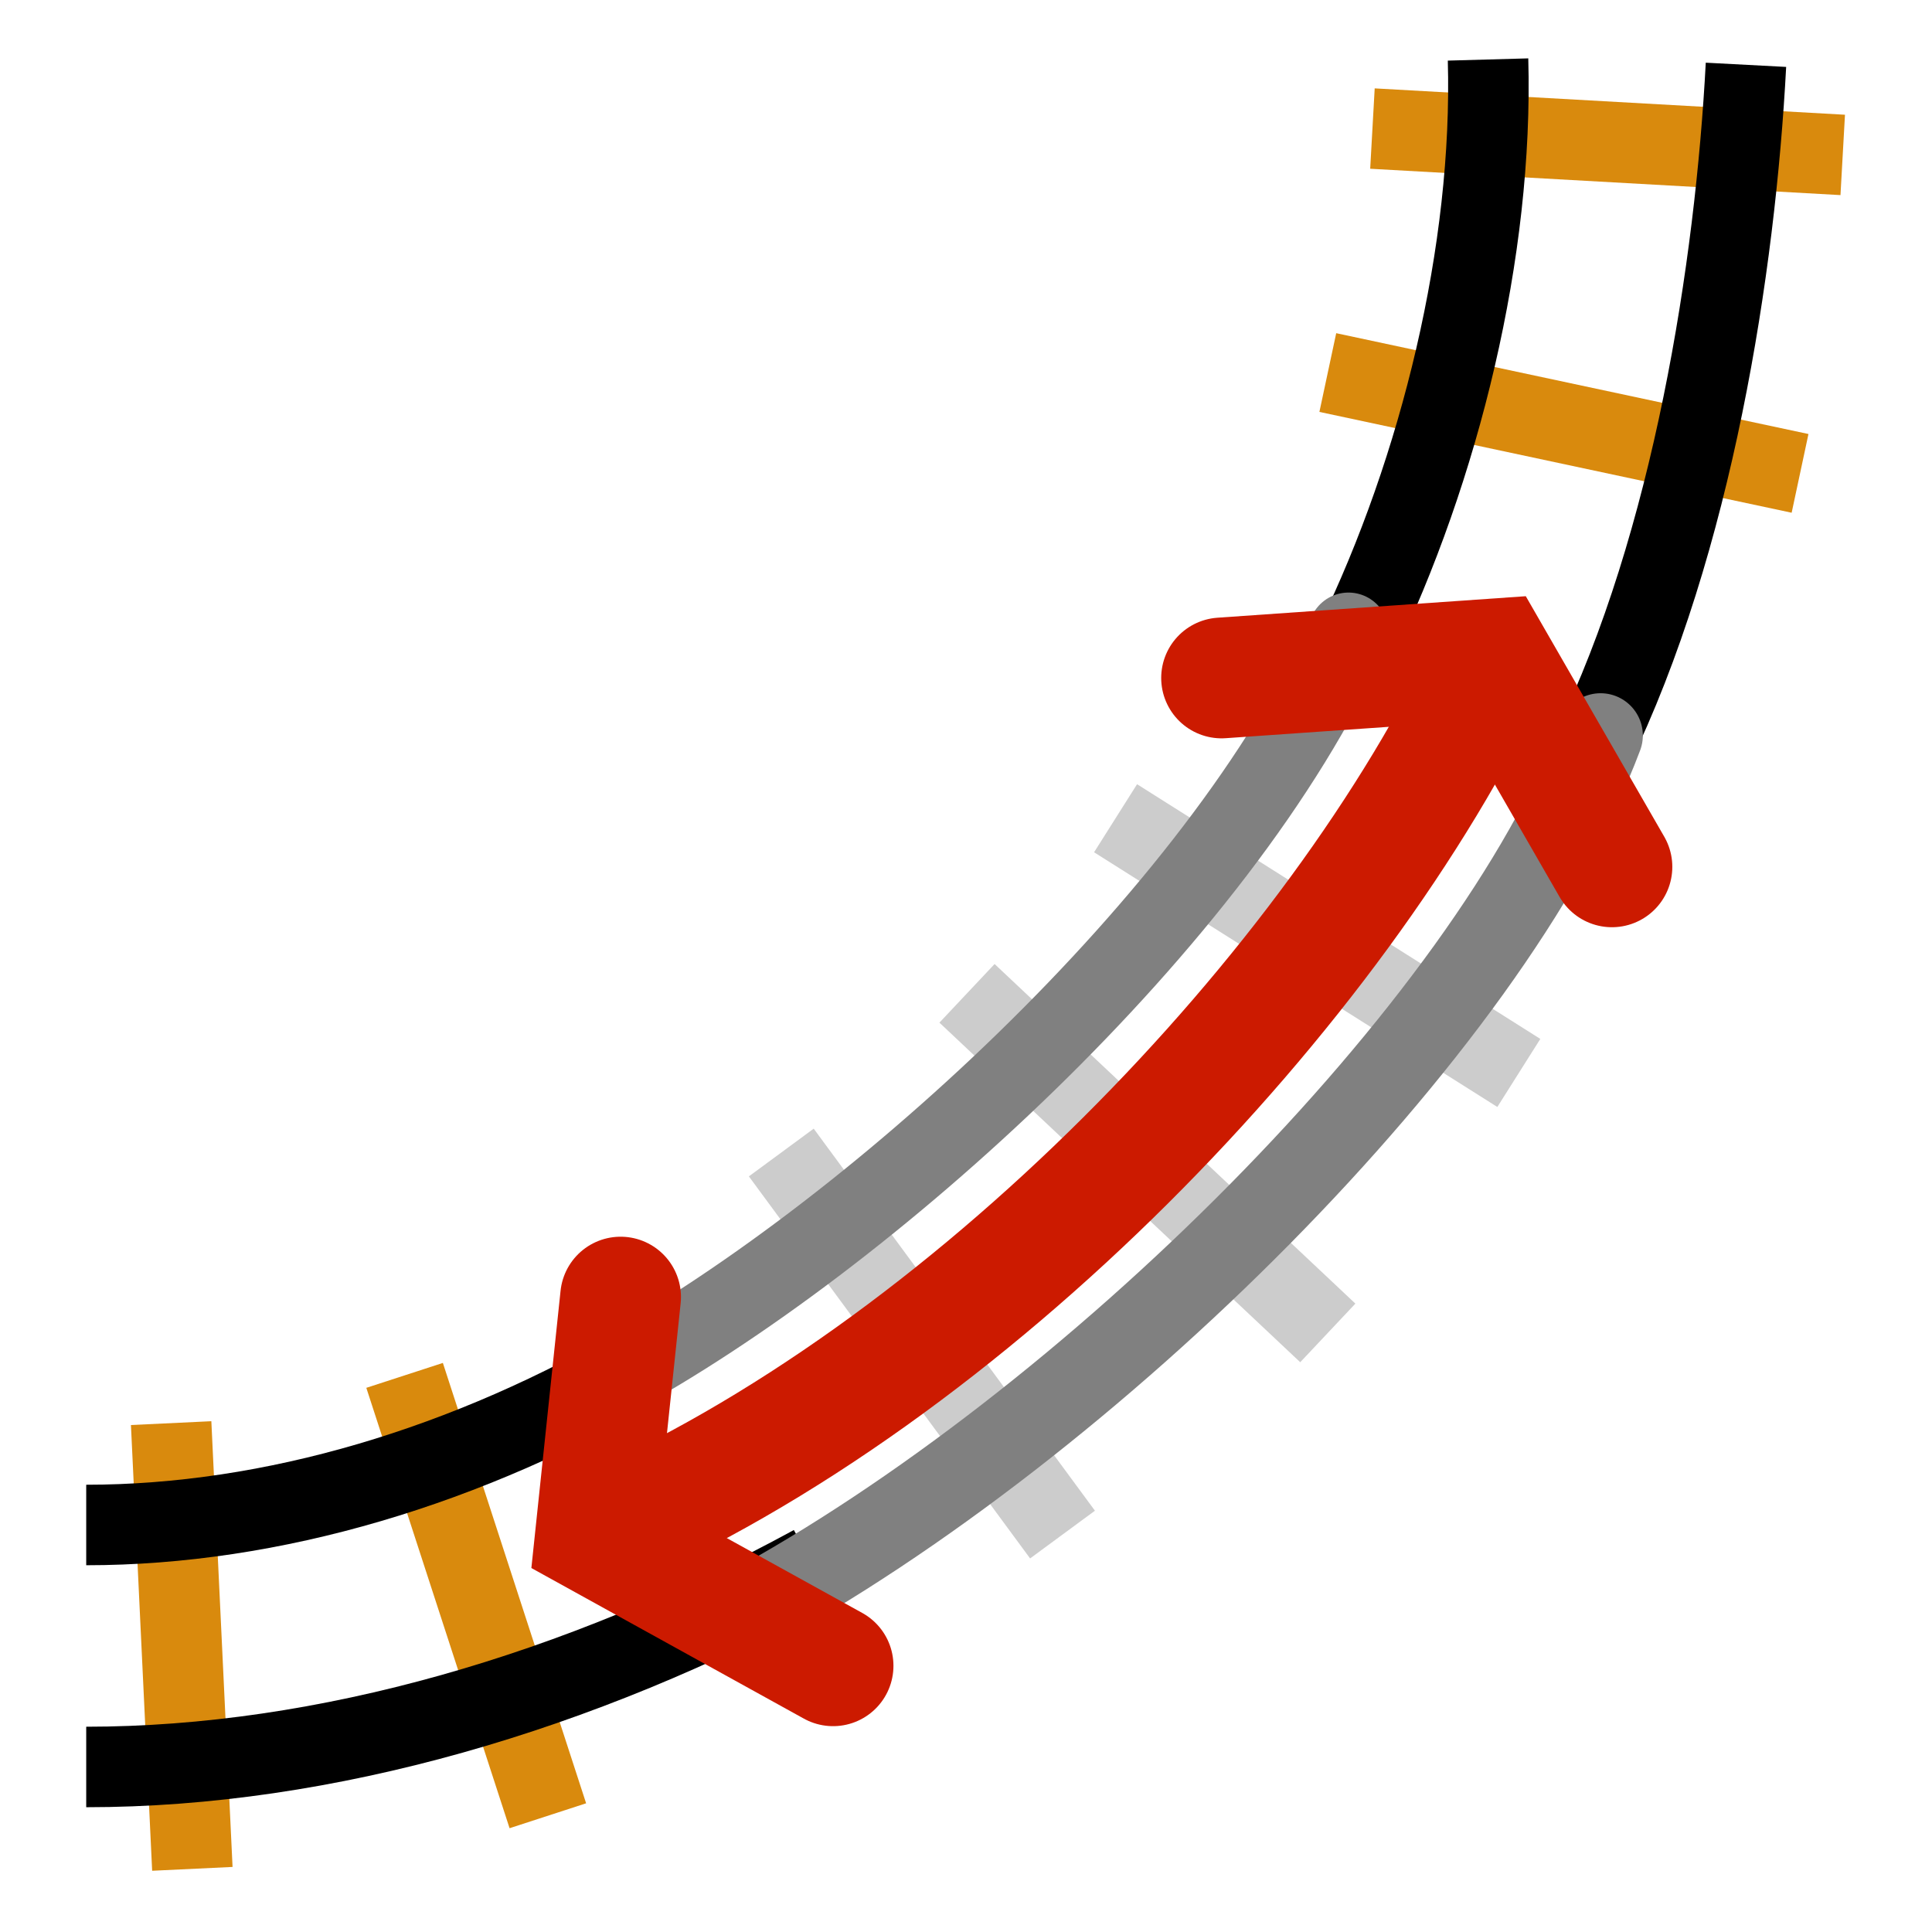
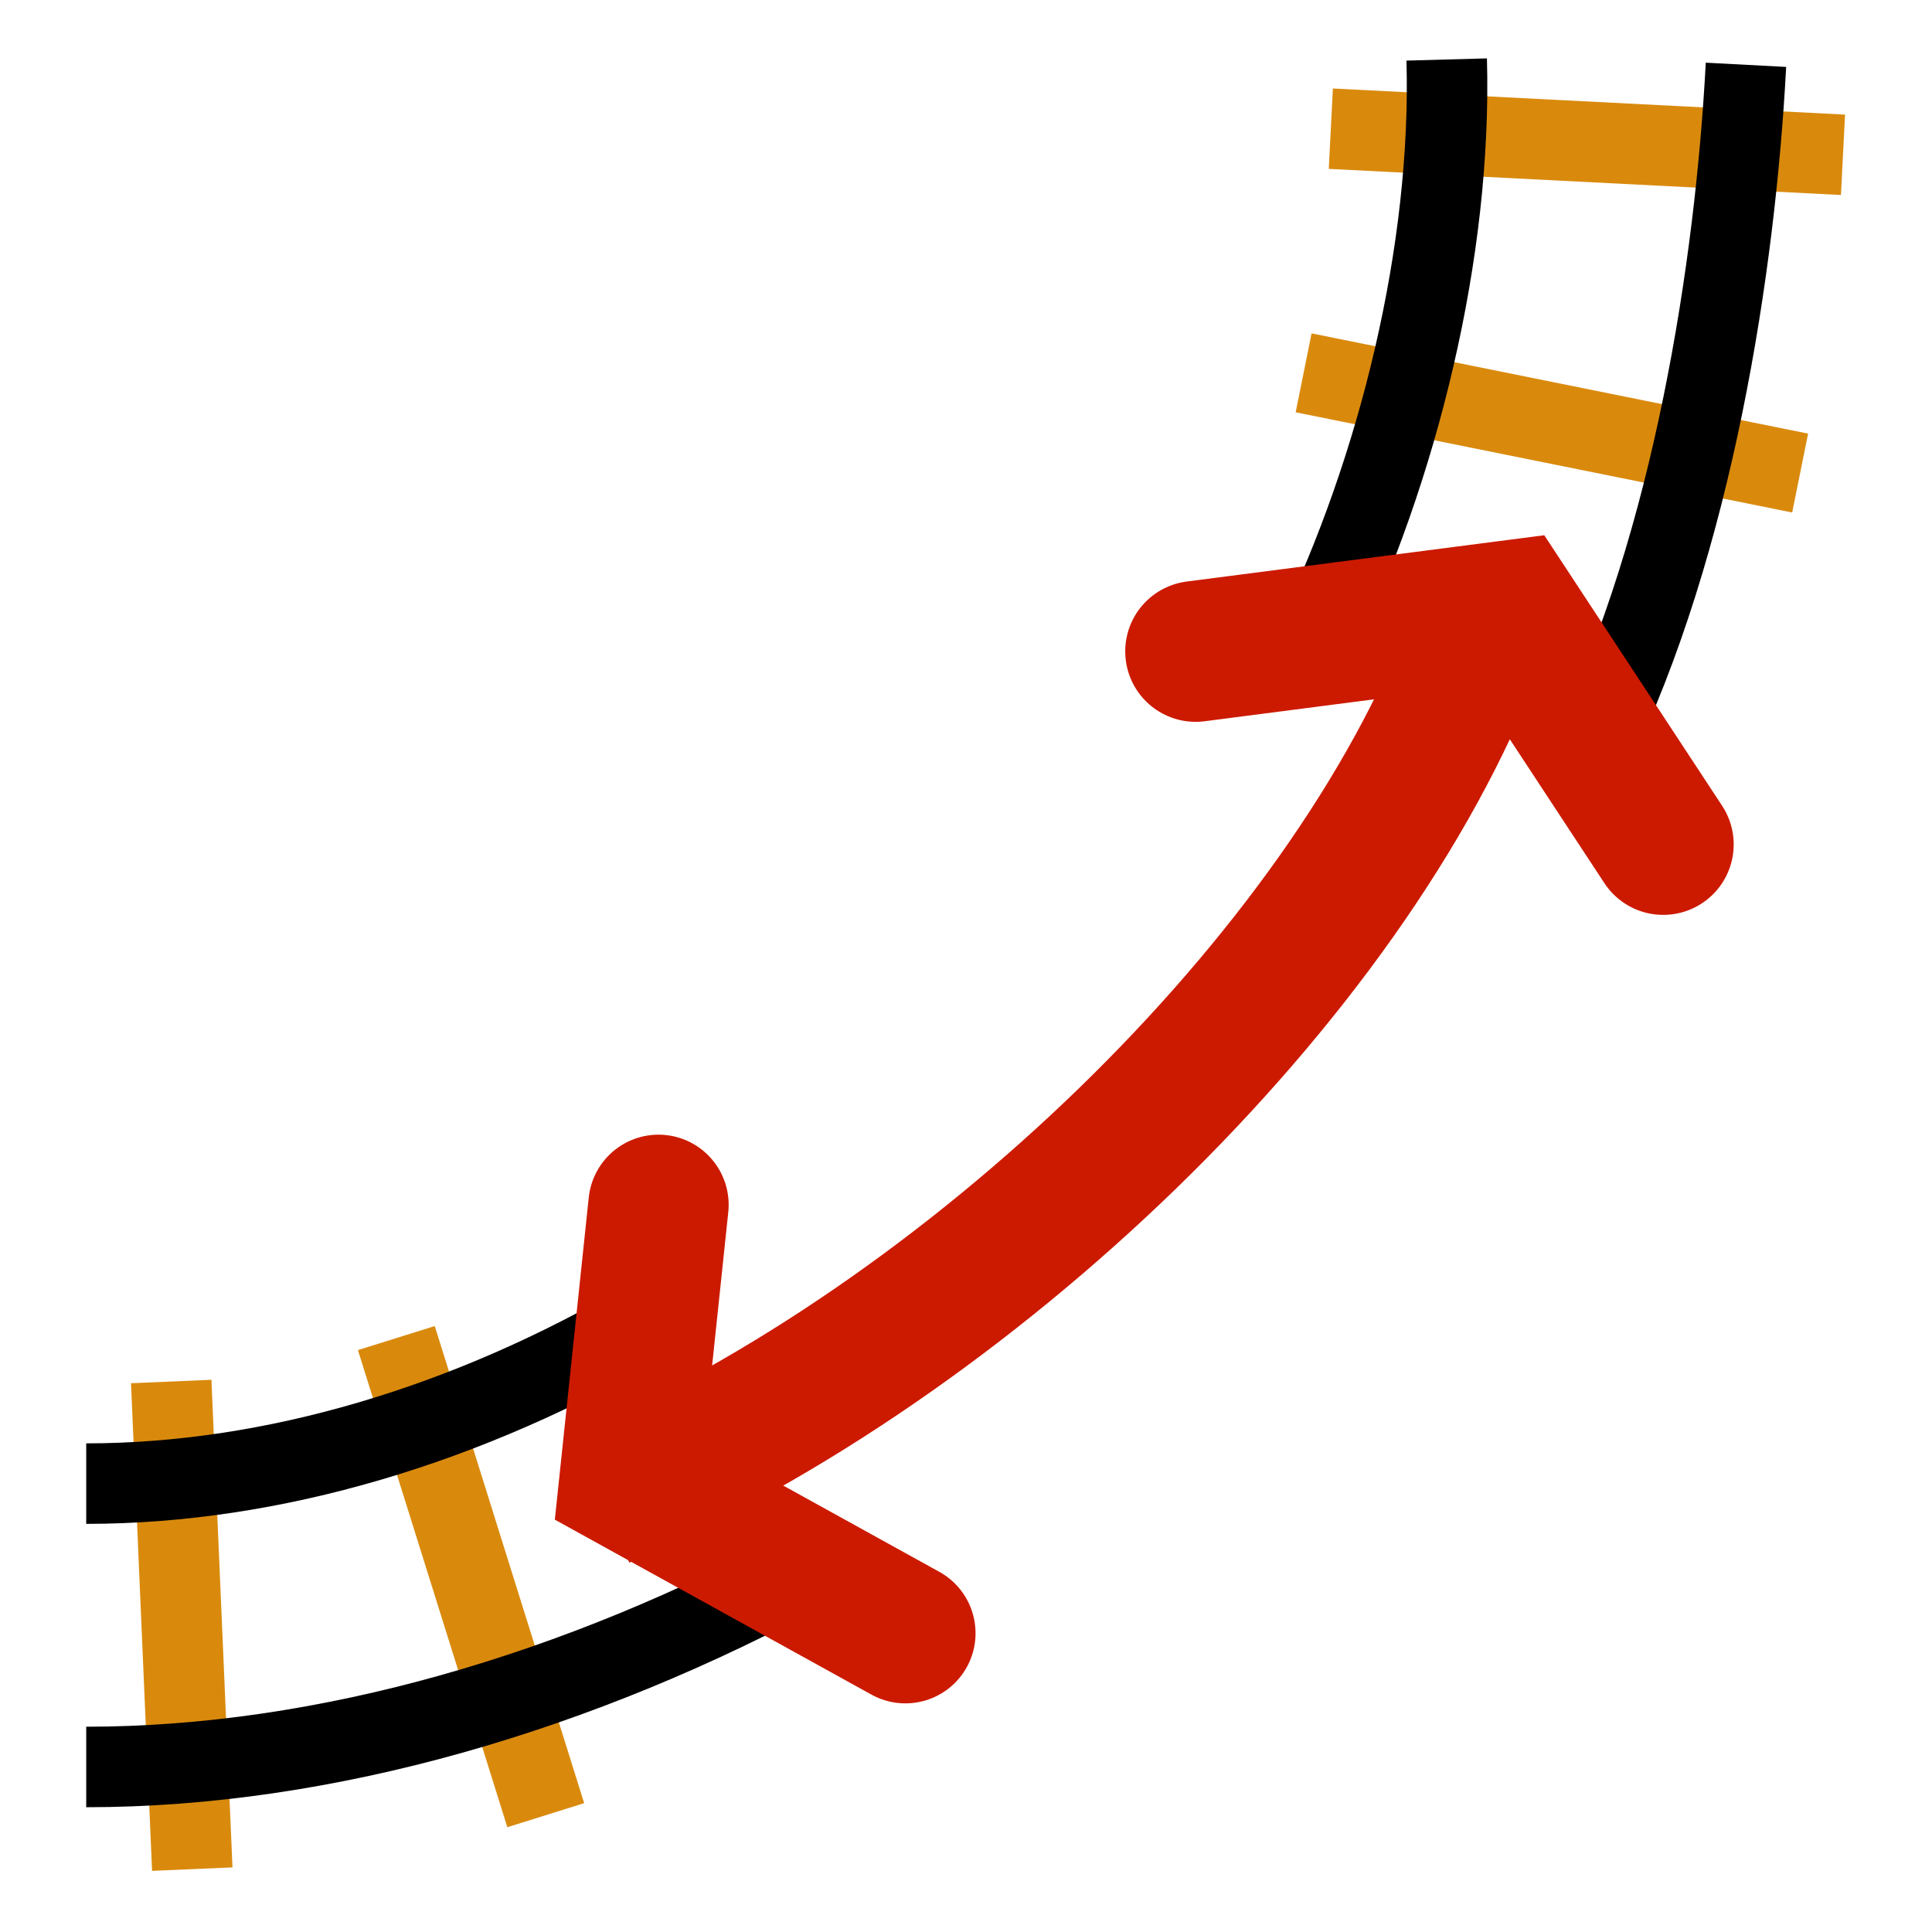
<svg xmlns="http://www.w3.org/2000/svg" version="1.1" id="Layer_1" x="0px" y="0px" viewBox="0 0 48 48" style="enable-background:new 0 0 48 48;" xml:space="preserve">
  <defs id="defs960" />
  <style type="text/css" id="style911">
	.st0{fill:none;stroke:#FBB03B;stroke-width:2;stroke-miterlimit:10;}
	.st1{fill:none;stroke:#CCCCCC;stroke-width:2;stroke-miterlimit:10;}
	.st2{fill:none;stroke:#B3B3B3;stroke-width:2;stroke-miterlimit:10;}
	.st3{fill:none;stroke:#000000;stroke-miterlimit:10;}
	.st4{fill:none;stroke:#808080;stroke-linecap:round;stroke-miterlimit:10;}
	.st5{fill:none;stroke:#FF3515;stroke-width:2;stroke-miterlimit:10;}
	.st6{fill:none;stroke:#FF3515;stroke-width:2;stroke-linecap:round;stroke-miterlimit:10;}
</style>
-   <line class="st0" x1="4.779" y1="46.431" x2="4.252" y2="35.357" id="line913" style="stroke:#d98a0d;stroke-opacity:1" />
-   <line class="st1" x1="32.989" y1="33.116" x2="24.025" y2="24.679" id="line915" />
-   <line class="st0" x1="45.782" y1="3.849" x2="34.098" y2="3.194" id="line917" style="stroke:#d98a0d;stroke-opacity:1" />
+   <line class="st0" x1="4.777" y1="46.438" x2="4.254" y2="34.323" id="line913" style="stroke:#d98a0d;stroke-opacity:1" />
+   <line class="st0" x1="45.789" y1="3.846" x2="33.064" y2="3.197" id="line917" style="stroke:#d98a0d;stroke-opacity:1" />
  <path class="st2" d="M 15.061,31.403" id="path919" />
  <path class="st2" d="M 21.125,41.158" id="path921" />
  <path class="st2" d="M 30.617,15.188" id="path923" />
  <path class="st2" d="M 42.217,19.406" id="path925" />
-   <line class="st0" x1="13.611" y1="45.112" x2="10.052" y2="34.171" id="line927" style="stroke:#d98a0d;stroke-opacity:1" />
-   <line class="st1" x1="26.398" y1="38.126" x2="19.411" y2="28.634" id="line929" />
-   <line class="st1" x1="37.735" y1="26.657" x2="27.716" y2="20.329" id="line931" />
-   <line class="st0" x1="44.722" y1="11.761" x2="32.989" y2="9.256" id="line933" style="stroke:#d98a0d;stroke-opacity:1" />
+   <line class="st0" x1="13.559" y1="45.098" x2="9.847" y2="33.244" id="line927" style="stroke:#d98a0d;stroke-opacity:1" />
+   <line class="st0" x1="44.724" y1="11.753" x2="32.388" y2="9.263" id="line933" style="stroke:#d98a0d;stroke-opacity:1" />
  <path class="st3" d="M 43.378,1.61 C 43.114,6.619 42.06,13.474 39.555,18.615" id="path935" style="stroke-width:2;stroke-miterlimit:10;stroke-dasharray:none" />
-   <path class="st3" d="M 16.116,33.801 C 11.634,36.438 6.756,37.888 2.142,37.888" id="path937" style="stroke-width:2;stroke-miterlimit:10;stroke-dasharray:none" />
-   <path class="st3" d="M 36.97,1.478 C 37.102,6.224 35.783,11.629 33.674,15.979" id="path939" style="stroke-width:2;stroke-miterlimit:10;stroke-dasharray:none" />
+   <path class="st3" d="M 16.116,32.774 C 11.634,35.41 6.756,36.86 2.142,36.86" id="path937" style="stroke-width:2;stroke-miterlimit:10;stroke-dasharray:none" />
+   <path class="st3" d="M 35.943,1.478 C 36.074,6.224 34.756,11.629 32.647,15.979" id="path939" style="stroke-width:2;stroke-miterlimit:10;stroke-dasharray:none" />
  <path class="st3" d="M 20.202,38.891 C 14.402,42.055 8.075,43.9 2.142,43.9" id="path941" style="stroke-width:2;stroke-miterlimit:10;stroke-dasharray:none" />
-   <path class="st4" d="M 39.766,18.273 C 37.03,25.556 27.011,35.443 18.542,40.024" id="path943" style="stroke-width:2.1;stroke-miterlimit:10;stroke-dasharray:none" />
  <path class="st4" d="M 18.334,46.55" id="path945" />
  <path class="st4" d="M 20.334,46.55" id="path947" />
-   <path class="st4" d="M 33.503,15.722 C 30.339,22.834 21.468,30.822 15.14,34.25" id="path949" style="stroke-width:2;stroke-miterlimit:10;stroke-dasharray:none" />
-   <path class="st5" d="M 14.798,38.126 C 24.025,34.171 33.253,24.548 37.076,16.374" id="path951" style="stroke:#cc1a00;stroke-width:3;stroke-miterlimit:10;stroke-dasharray:none;stroke-opacity:1" />
-   <polyline class="st6" points="30.9,20.2 35.2,19.9 37.1,23.2 " id="polyline953" style="stroke:#cc1a00;stroke-width:1.918;stroke-miterlimit:10;stroke-dasharray:none;stroke-opacity:1" transform="matrix(1.56424,0,0,1.56424,-17.98527,-14.75389)" />
-   <polyline class="st6" points="21.8,39.1 18,37 18.4,33.2 " id="polyline955" style="stroke:#cc1a00;stroke-width:1.932;stroke-miterlimit:10;stroke-dasharray:none;stroke-opacity:1" transform="matrix(1.552643,0,0,1.552643,-13.15,-19.32221)" />
+   <path class="st5" d="M 14.949,37.23 C 24.078,33.303 33.465,24.346 36.648,15.972" id="path951" style="stroke:#cc1a00;stroke-width:3.469;stroke-miterlimit:10;stroke-dasharray:none;stroke-opacity:1" />
+   <polyline class="st6" points="30.9,20.2 35.2,19.9 37.1,23.2 " id="polyline953" style="stroke:#cc1a00;stroke-width:1.918;stroke-miterlimit:10;stroke-dasharray:none;stroke-opacity:1" transform="matrix(1.821582,-0.1078084,0.1078084,1.821582,-28.75883,-17.28087)" />
+   <polyline class="st6" points="21.8,39.1 18,37 18.4,33.2 " id="polyline955" style="stroke:#cc1a00;stroke-width:1.932;stroke-miterlimit:10;stroke-dasharray:none;stroke-opacity:1" transform="matrix(1.80403,0,0,1.80403,-16.83358,-29.96053)" />
</svg>
